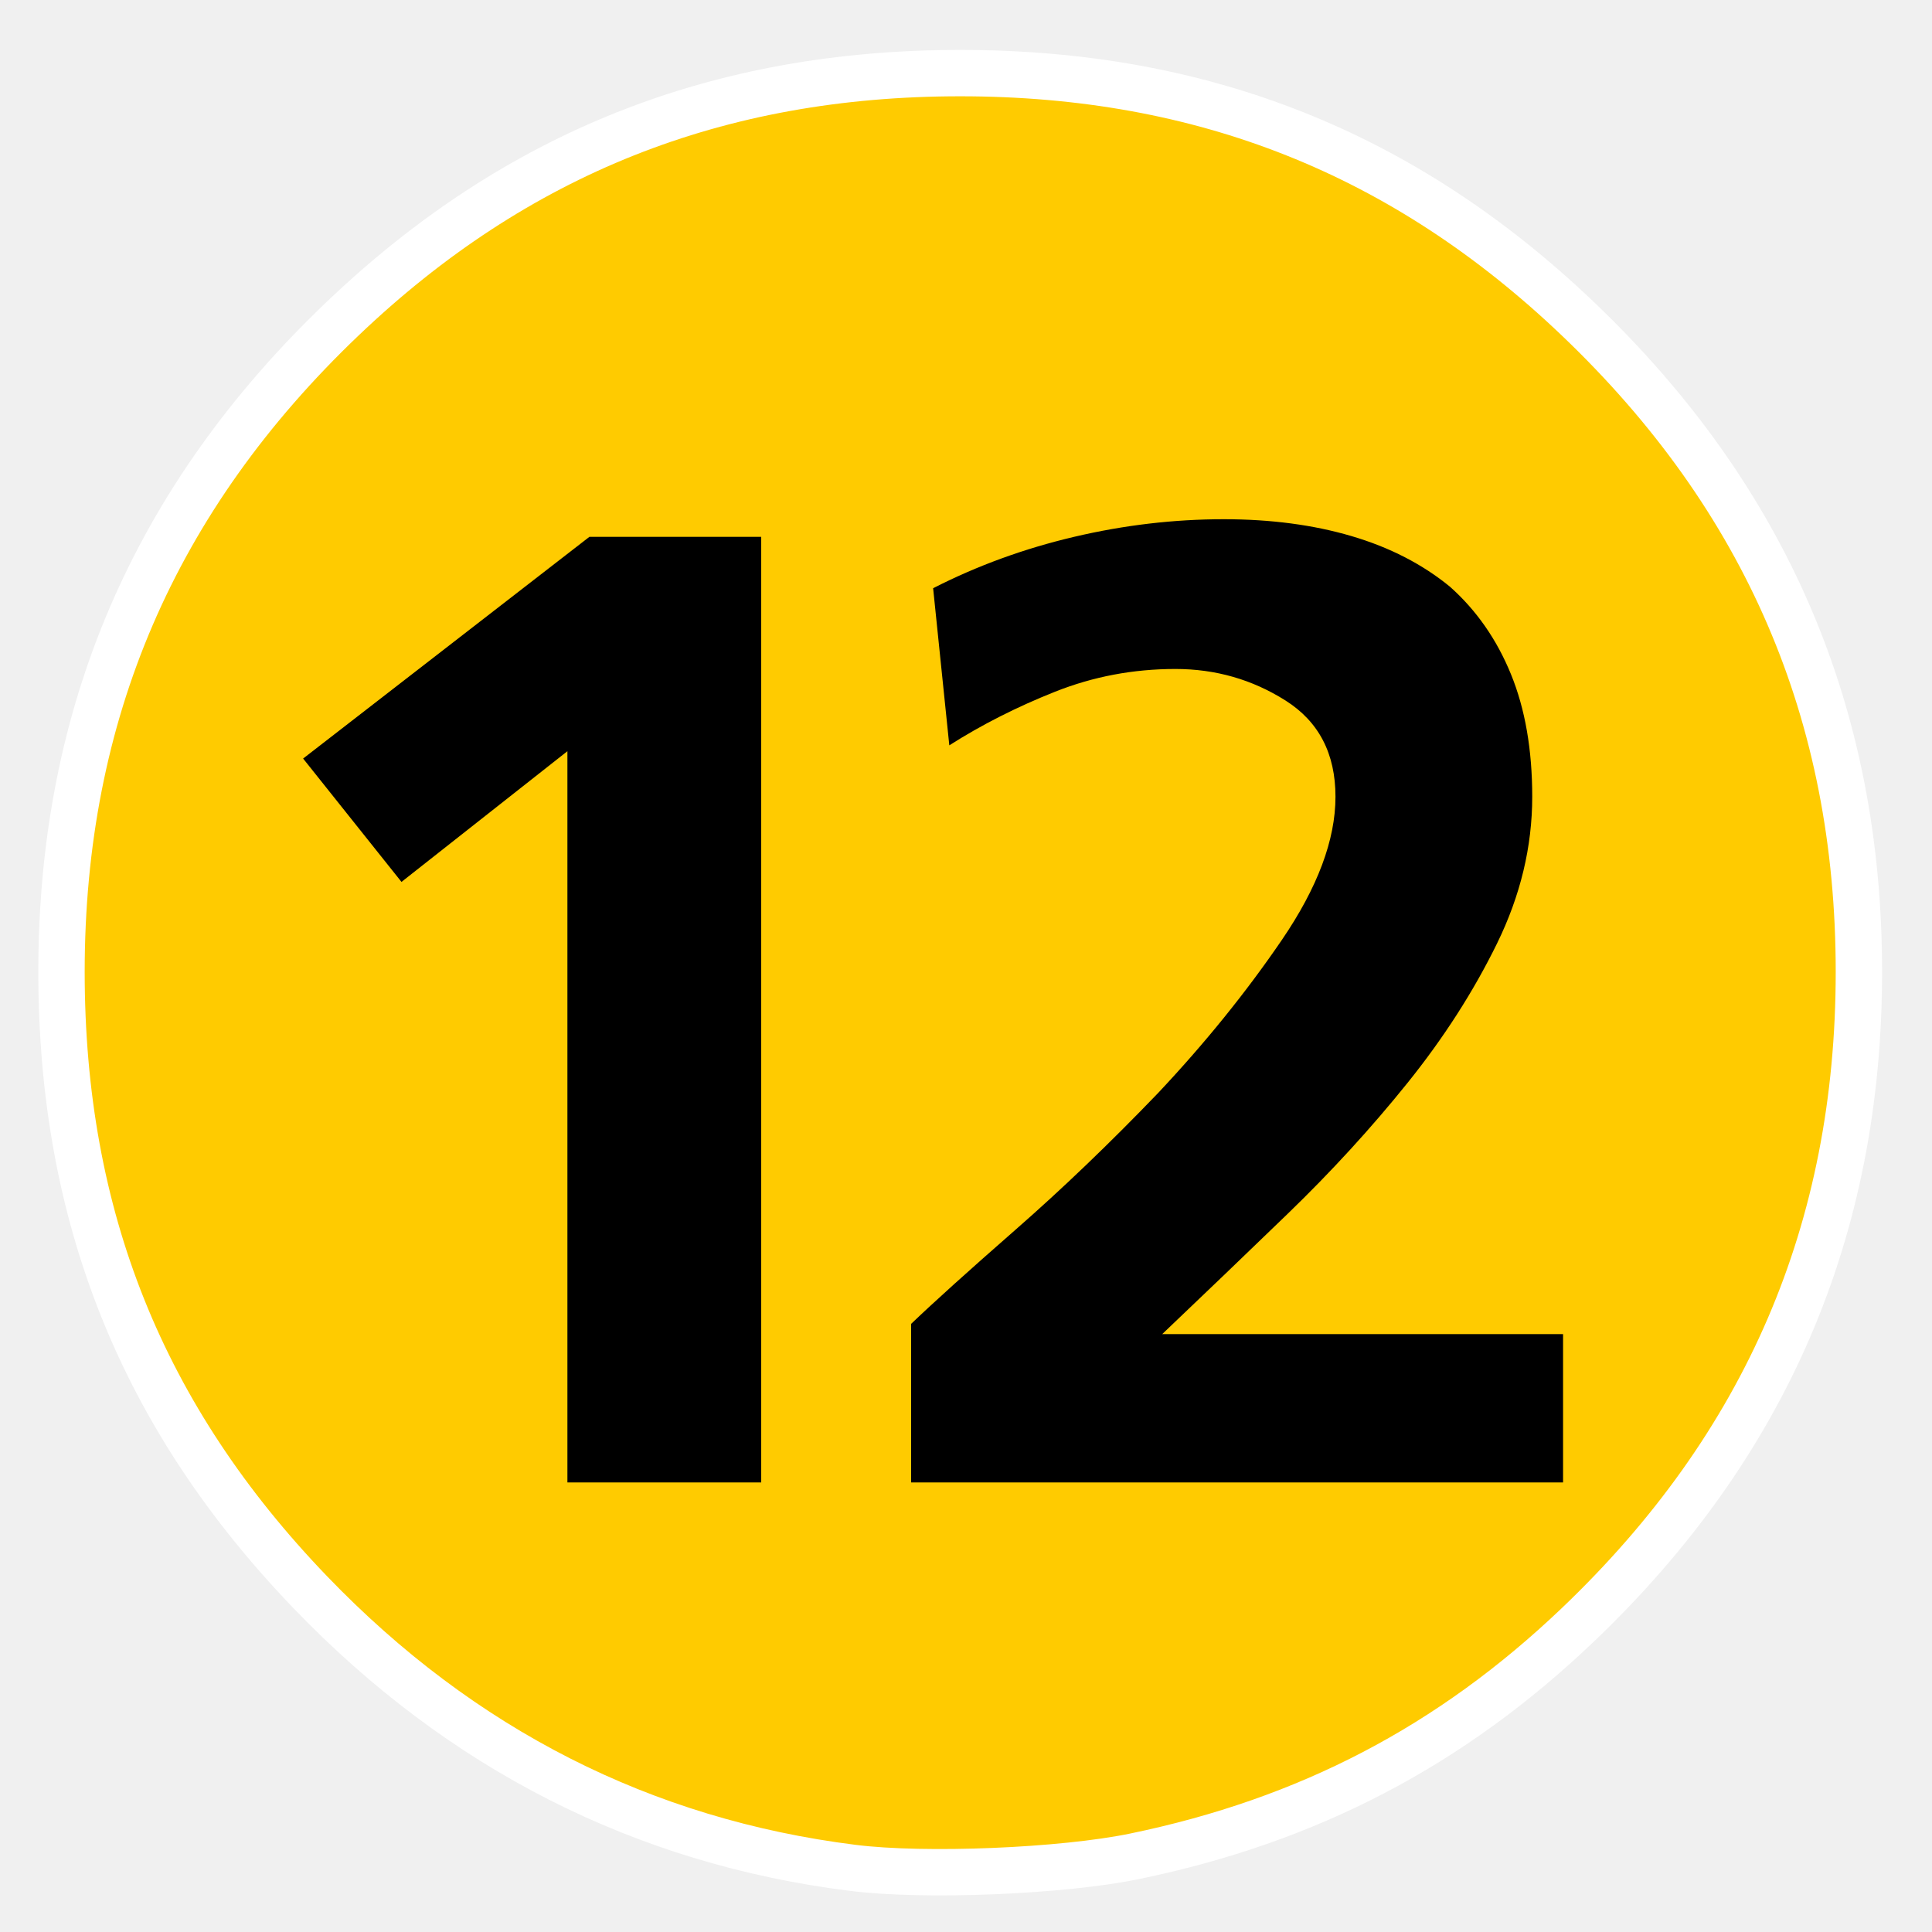
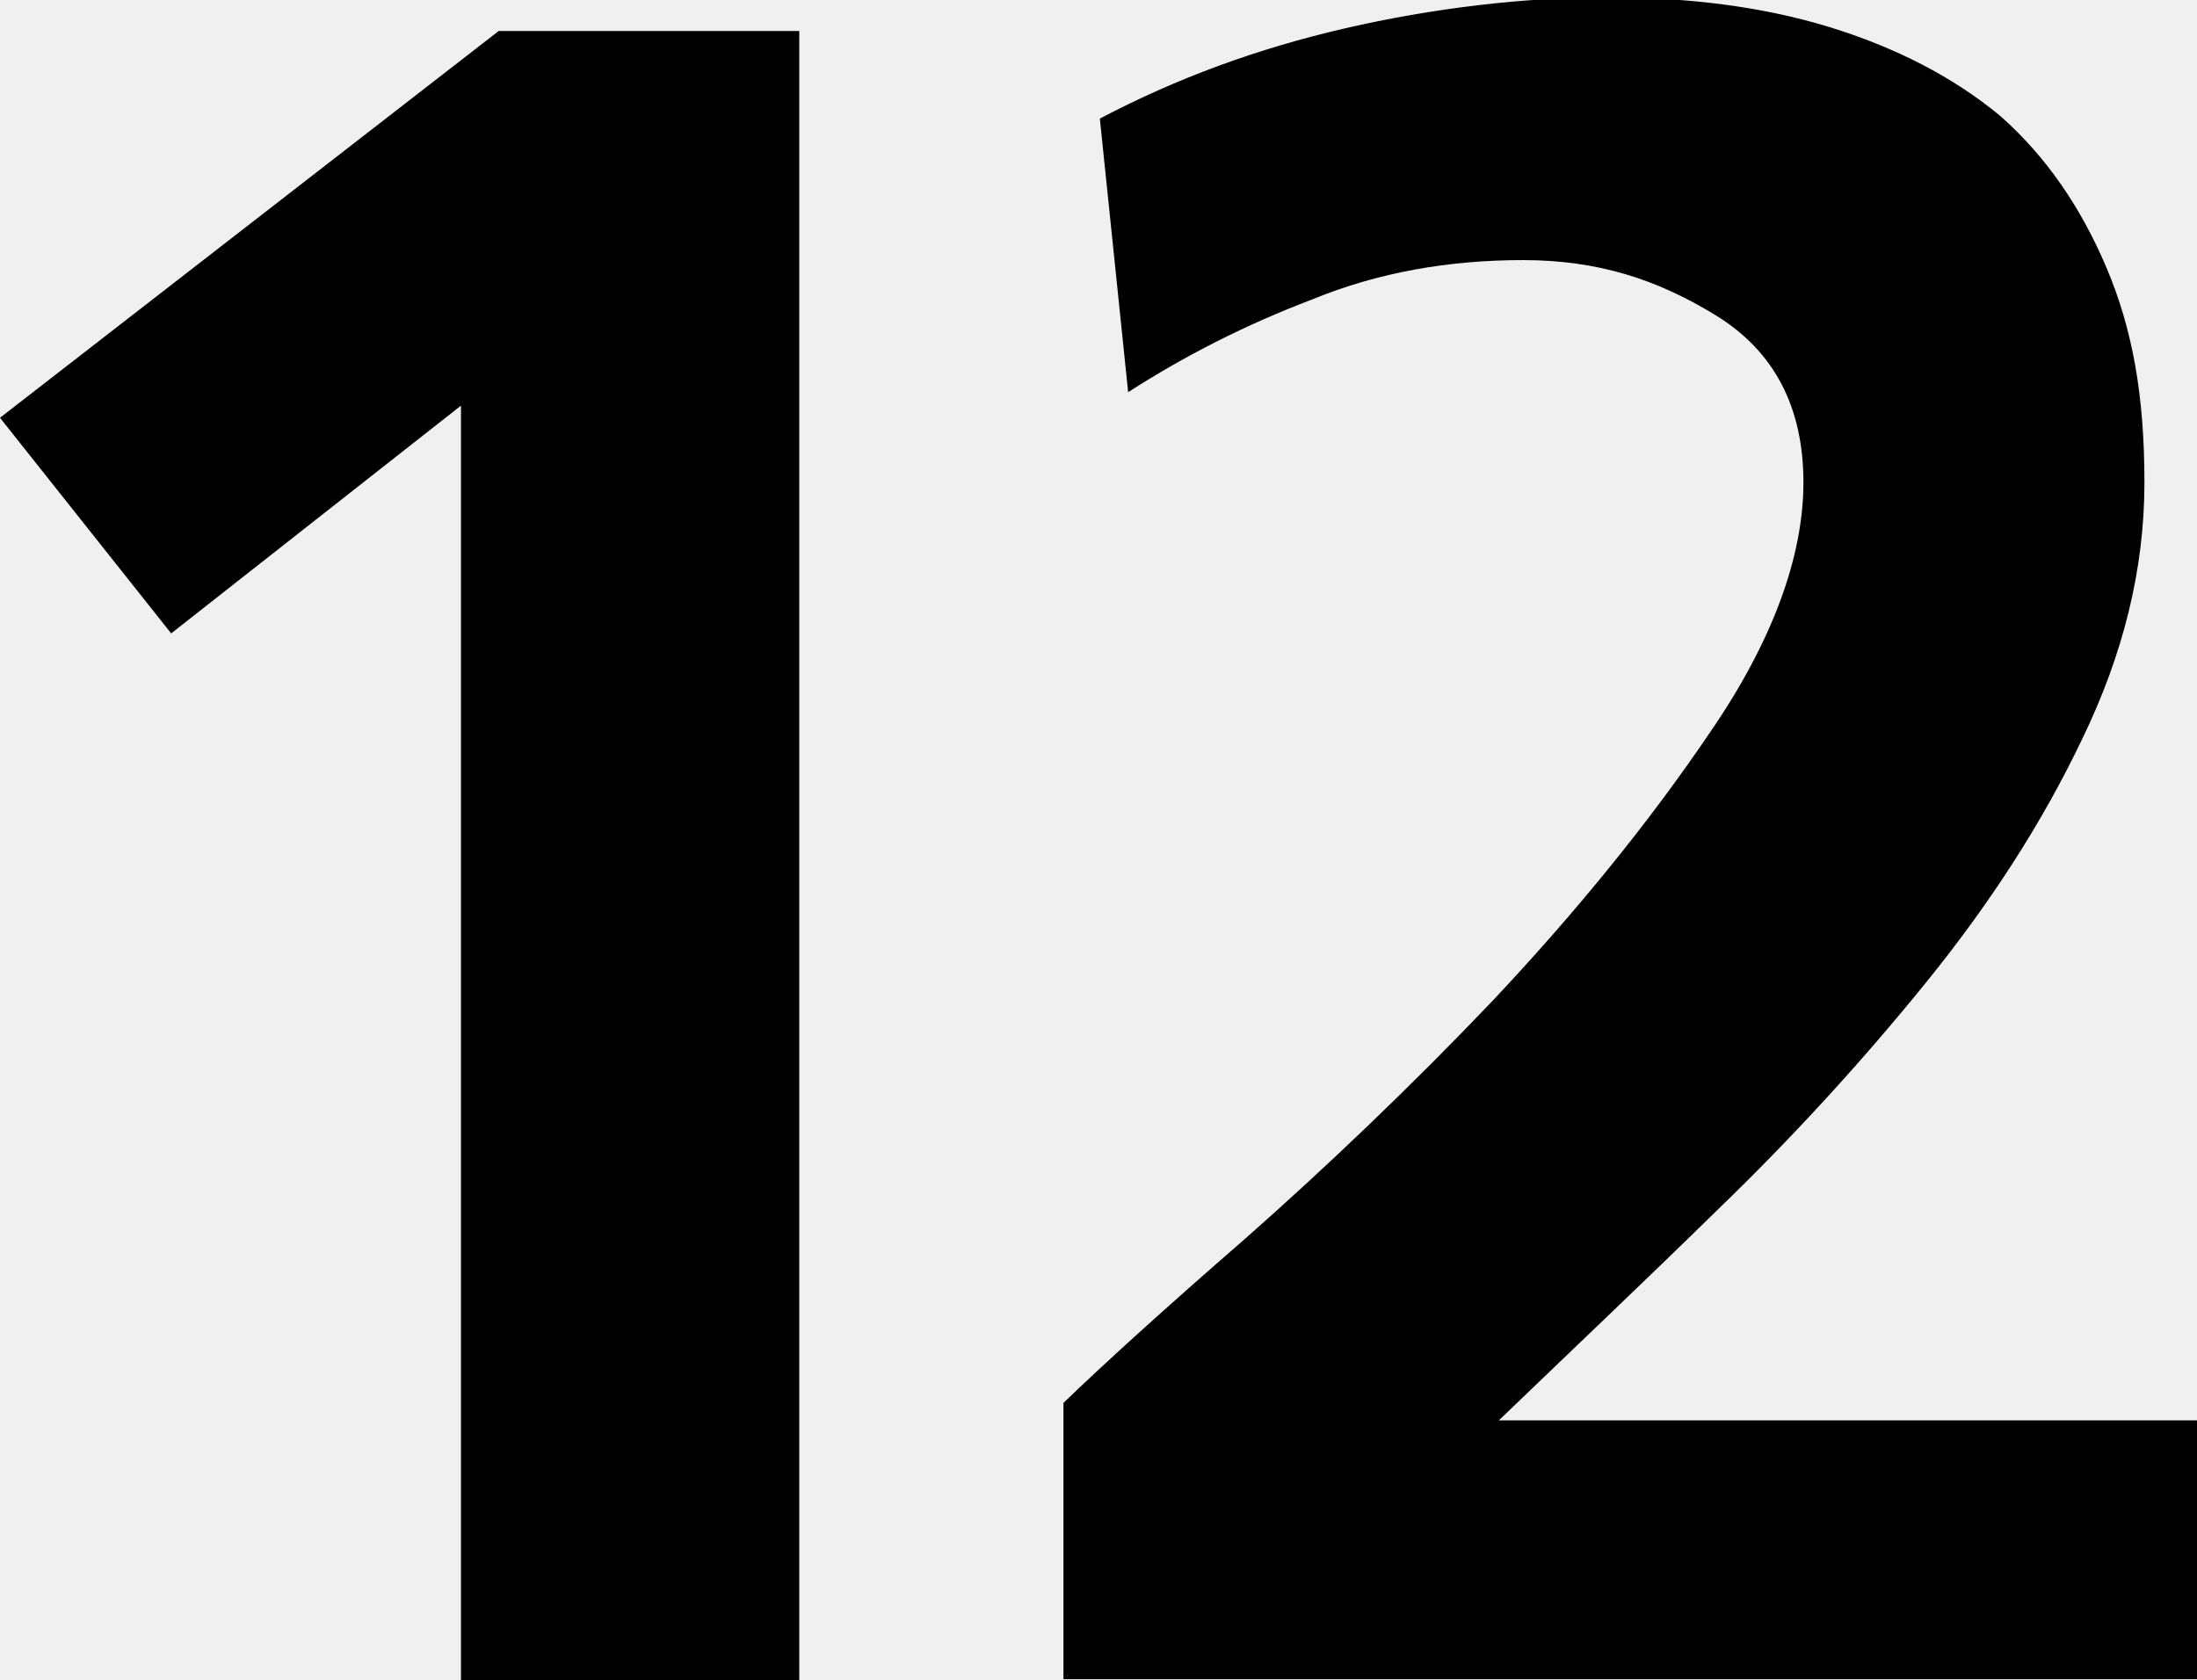
- <svg xmlns="http://www.w3.org/2000/svg" width="250" height="250" version="1.2">
-   <path d="M110.37 241.703c-27.132-3.396-50.69-15.361-70.214-35.663C18.377 183.393 7.958 157.41 7.958 125.75c0-33.378 12.01-61.277 36.382-84.518C66.797 19.82 92.851 9.46 124.25 9.46c31.397 0 57.452 10.36 79.908 31.773 24.373 23.241 36.383 51.14 36.383 84.518 0 33.379-12.01 61.277-36.383 84.518-16.43 15.667-34.873 25.296-57.34 29.936-9.375 1.937-27.118 2.666-36.448 1.498z" style="fill:#ffcb00;fill-opacity:1;stroke:#fff;stroke-width:6;stroke-opacity:1" />
-   <path d="m76.27 69.466-37.046 28.69 12.728 15.963 21.471-16.914v94.623h25.078V69.466H76.27zM117.9 191.828h84.36v-19.192h-51.873a2794.13 2794.13 0 0 0 16.247-15.58c5.636-5.447 10.797-11.083 15.482-16.908 4.689-5.83 8.553-11.847 11.594-18.054 3.04-6.206 4.56-12.538 4.56-18.998 0-6.08-.919-11.368-2.757-15.864s-4.466-8.265-7.883-11.307c-3.548-2.91-7.793-5.095-12.733-6.552-4.94-1.457-10.45-2.186-16.531-2.186-6.46 0-12.919.76-19.378 2.279-6.46 1.52-12.54 3.736-18.242 6.65l2.094 20.33c4.178-2.66 8.738-4.972 13.678-6.935 4.94-1.964 10.133-2.946 15.58-2.946 5.195 0 9.946 1.362 14.252 4.085 4.306 2.723 6.46 6.872 6.46 12.446s-2.312 11.75-6.935 18.526c-4.623 6.776-9.975 13.394-16.056 19.853-6.208 6.46-12.352 12.35-18.433 17.67-6.08 5.322-10.576 9.376-13.487 12.163v20.52z" style="font-size:11px;font-style:normal;font-variant:normal;font-weight:700;font-stretch:normal;writing-mode:lr-tb;text-anchor:start;fill:#000;fill-opacity:1;stroke:none;font-family:UnDotum" />
+ <svg xmlns="http://www.w3.org/2000/svg" id="_레이어_1" data-name="레이어 1" version="1.1" viewBox="0 0 163 124.6">
+   <defs>
+     <style>
+       .cls-1 {
+         fill: #000;
+         stroke-width: 0px;
+       }
+     </style>
+   </defs>
+   <path class="cls-1" d="M37,2.3L0,31l12.7,16,21.5-16.9v94.6h25.1V2.3h-22.2ZM78.7,124.6h84.4v-19.2h-51.9c5.4-5.2,10.9-10.4,16.2-15.6,5.6-5.4,10.8-11.1,15.5-16.9,4.7-5.8,8.6-11.8,11.6-18.1,3-6.2,4.6-12.5,4.6-19s-.9-11.4-2.8-15.9-4.5-8.3-7.9-11.3c-3.5-2.9-7.8-5.1-12.7-6.6s-10.4-2.2-16.5-2.2-12.9.8-19.4,2.3c-6.5,1.5-12.5,3.7-18.2,6.7l2.1,20.3c4.2-2.7,8.7-5,13.7-6.9,4.9-2,10.1-2.9,15.6-2.9s9.9,1.4,14.3,4.1,6.5,6.9,6.5,12.4-2.3,11.8-6.9,18.5c-4.6,6.8-10,13.4-16.1,19.9-6.2,6.5-12.4,12.4-18.4,17.7-6.1,5.3-10.6,9.4-13.5,12.2v20.5h0Z" />
</svg>
